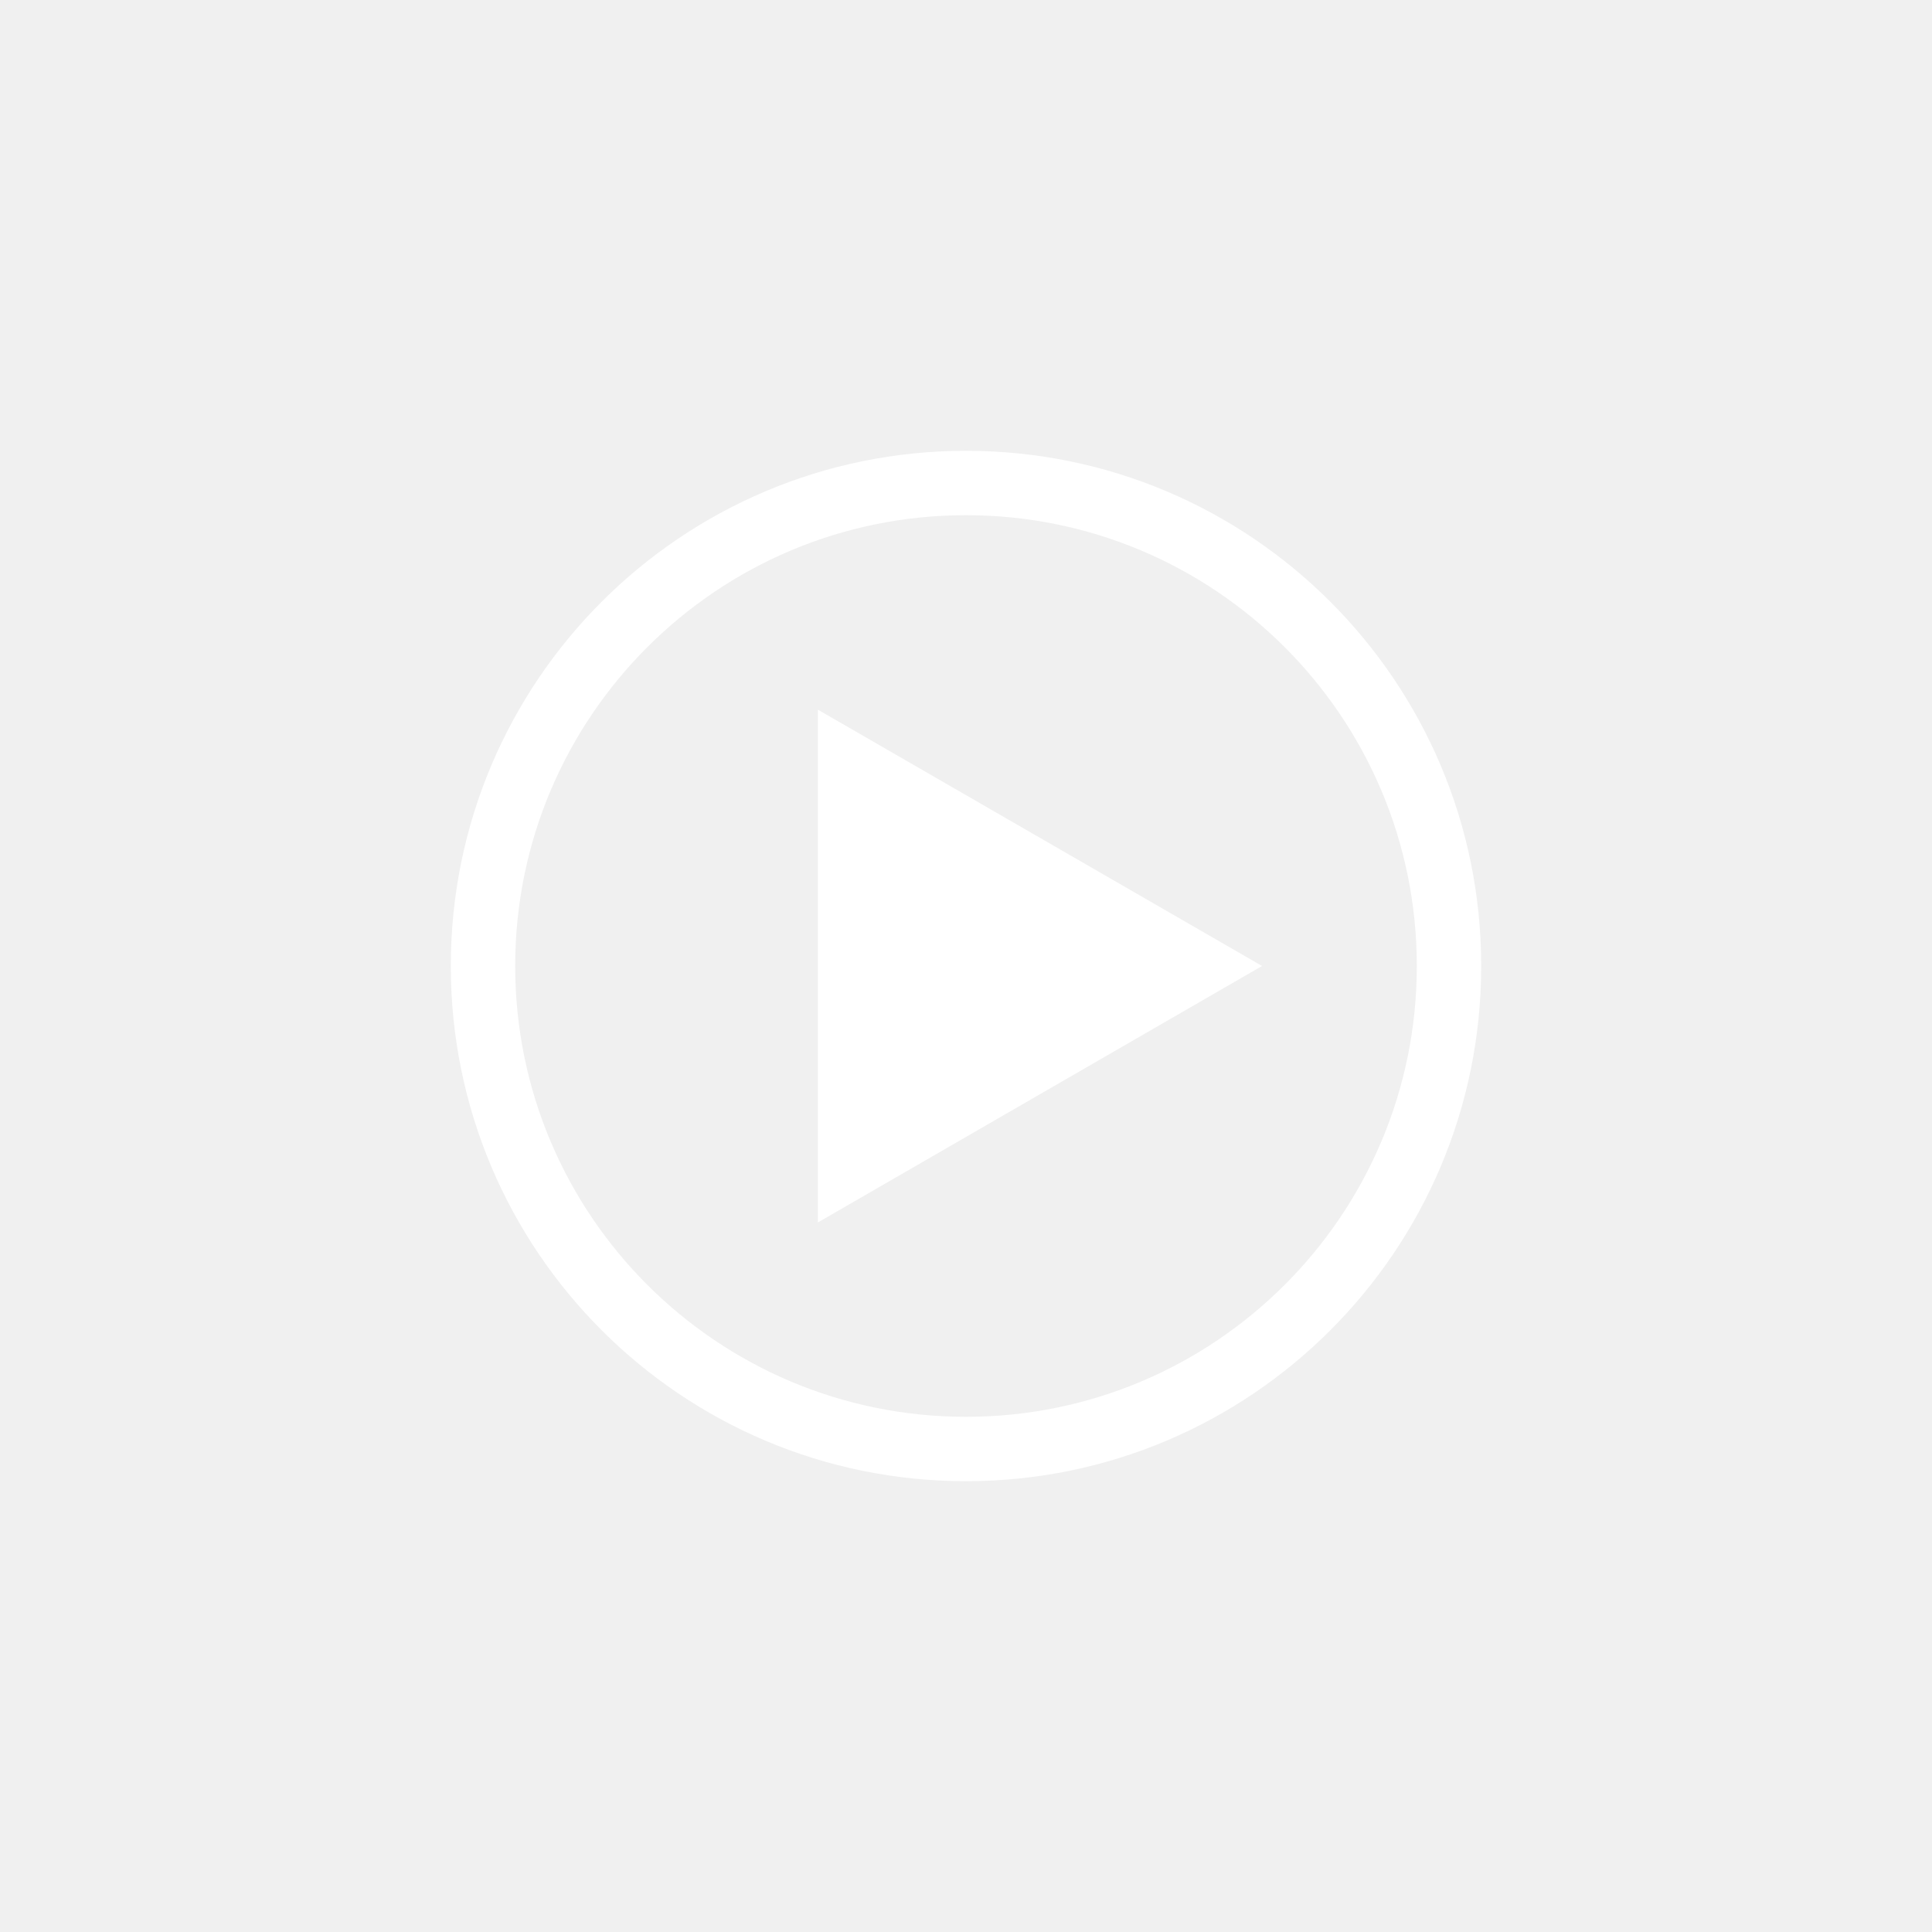
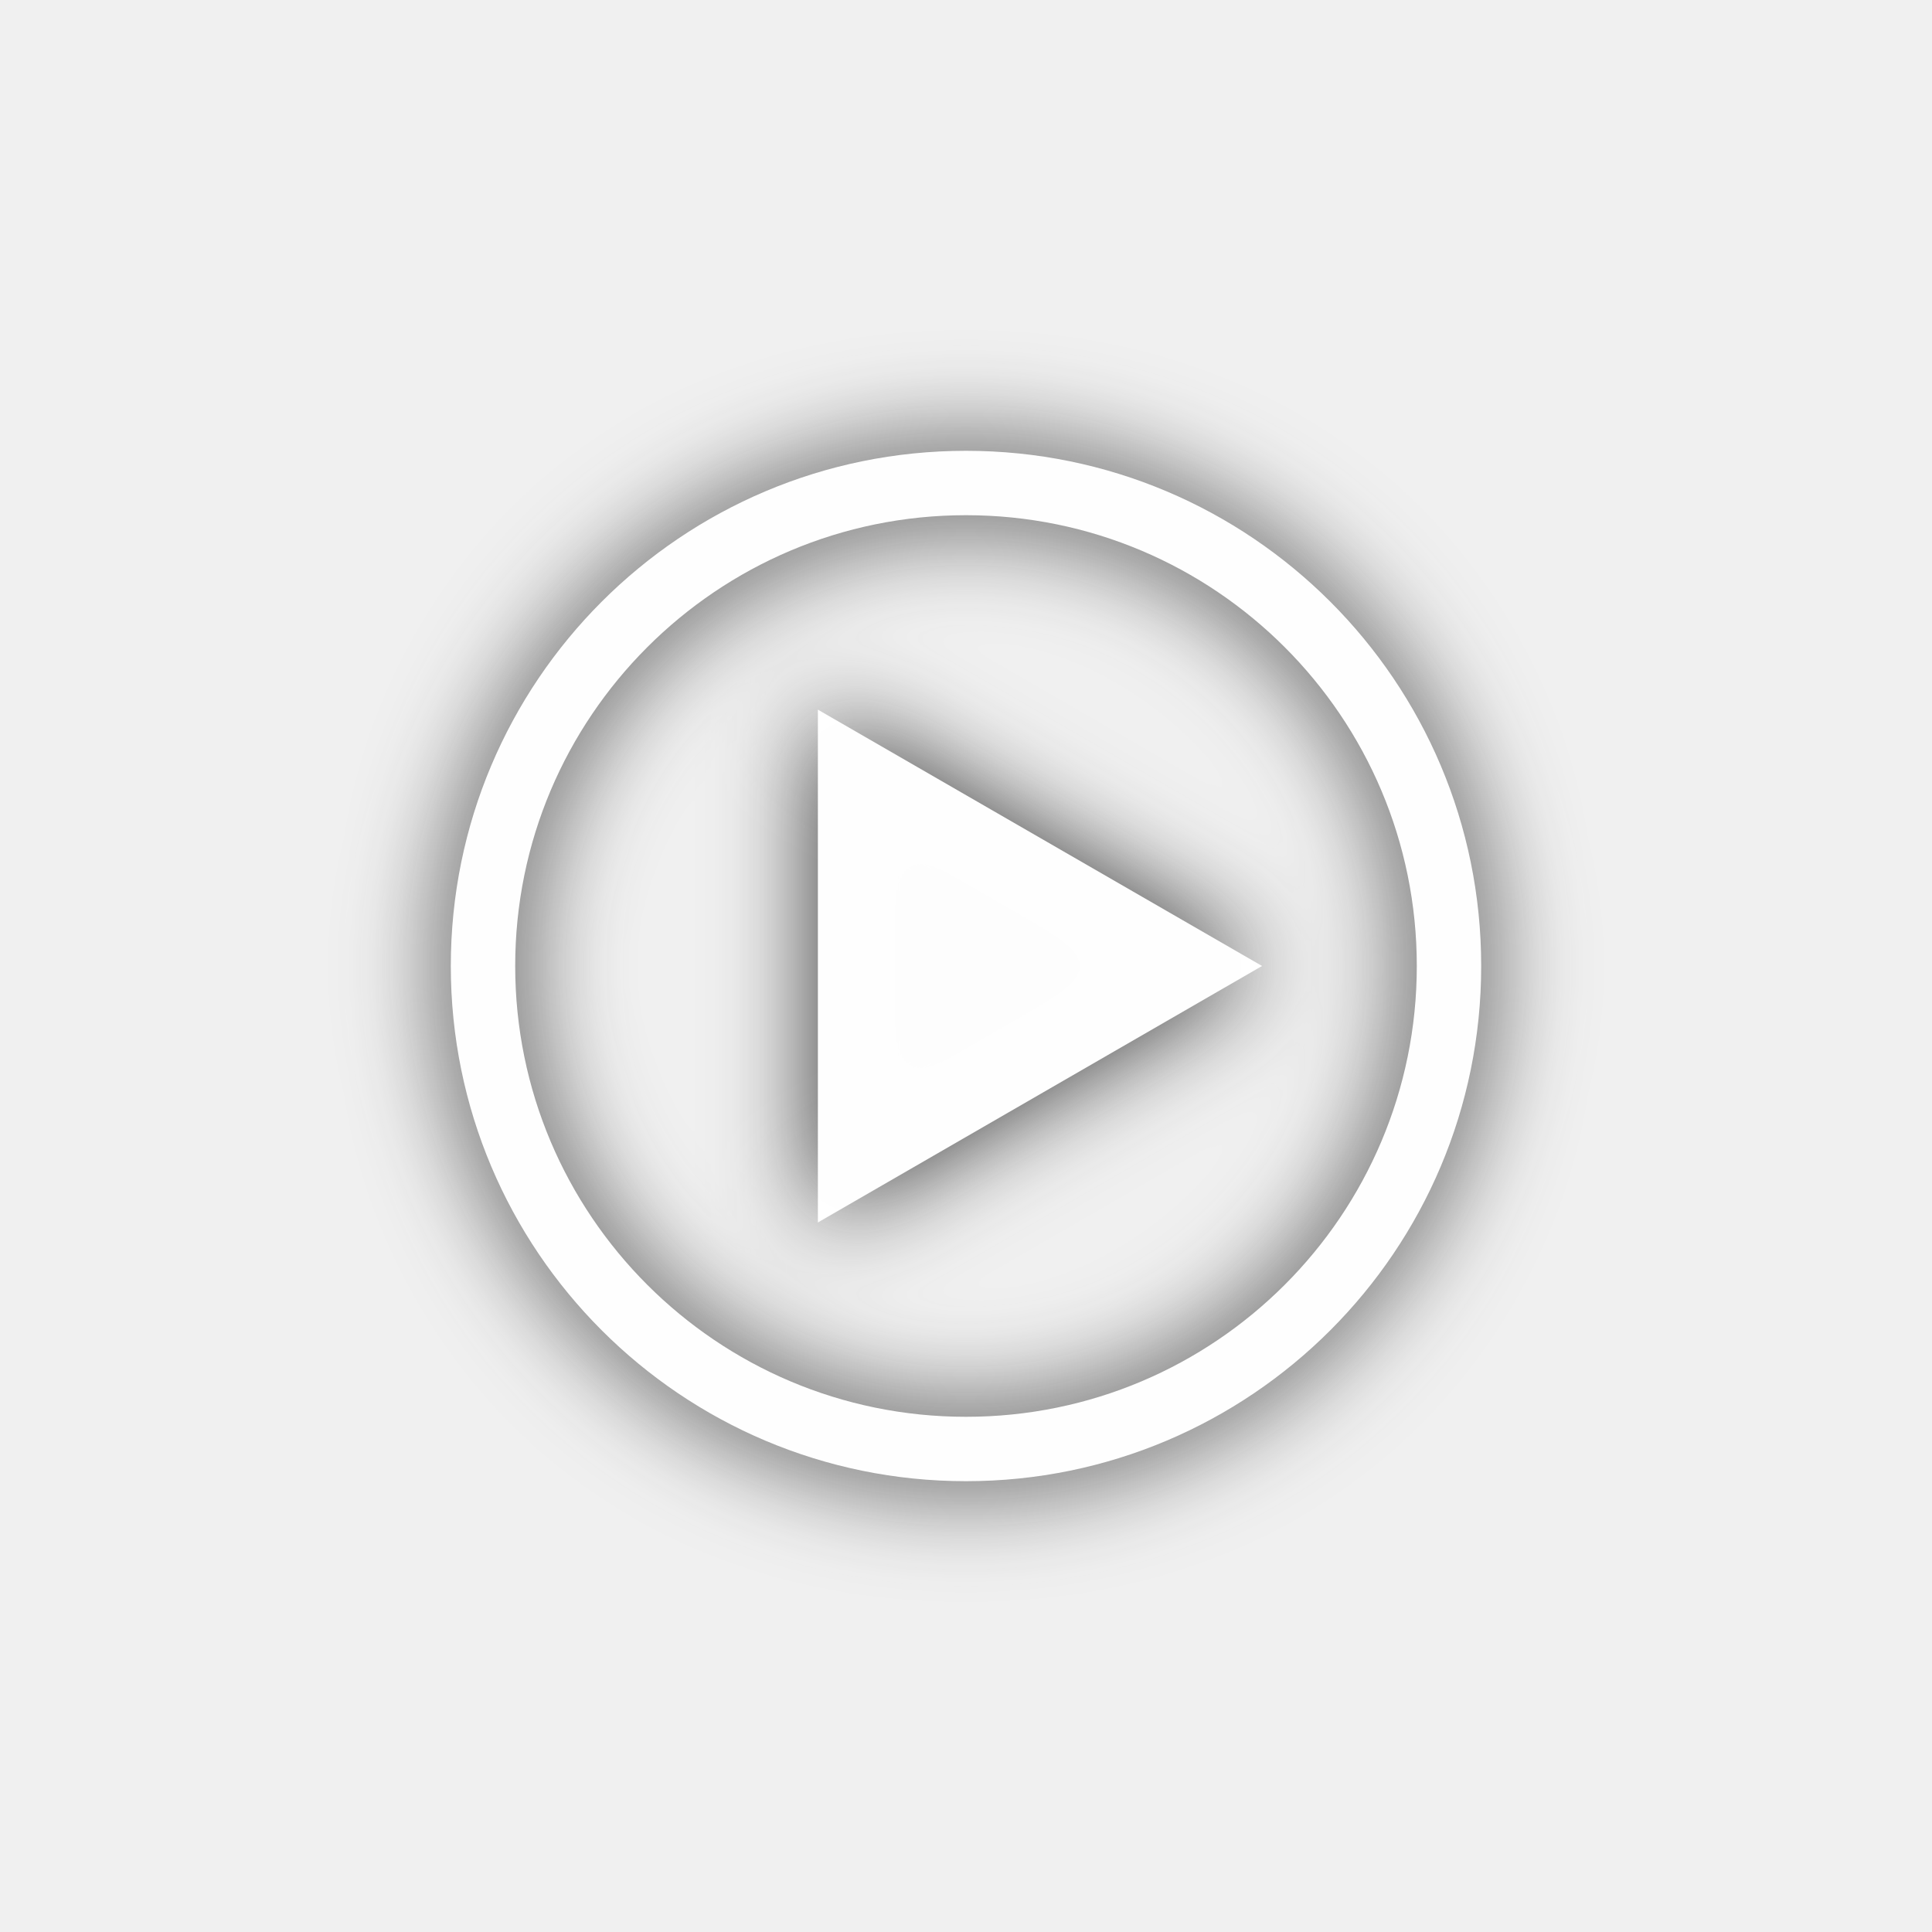
<svg xmlns="http://www.w3.org/2000/svg" width="150" height="150" id="svg2" version="1.1" viewBox="0 0 150 150">
-   <defs id="defs4" />
+   <defs id="defs4">
+     <filter style="color-interpolation-filters:sRGB" id="filter4373" x="-0.12" width="1.24" y="-0.12" height="1.24">
+       <feGaussianBlur stdDeviation="4" id="feGaussianBlur4375" />
+     </filter>
+   </defs>
  <g id="layer1" transform="translate(0,-902.3622)">
-     <path style="opacity:0.99;fill:#ffffff;fill-opacity:1;stroke:none;stroke-width:1.25;stroke-linecap:square;stroke-linejoin:miter;stroke-miterlimit:4;stroke-dasharray:none;stroke-opacity:1" d="M 63.5,997.275 C 74.995,990.637 86.491,983.999 97.986,977.361 86.491,970.727 74.995,964.093 63.5,957.459 c 0,13.272 0,26.544 0,39.816 z" id="path4169" />
-     <path style="opacity:0.99;fill:#ffffff;fill-opacity:1;stroke:none;stroke-width:1.25;stroke-linecap:square;stroke-linejoin:miter;stroke-miterlimit:4;stroke-dasharray:none;stroke-opacity:1" d="M 75 35 A 40 40 0 0 0 35 75 A 40 40 0 0 0 75 115 A 40 40 0 0 0 115 75 A 40 40 0 0 0 75 35 z M 75 40 A 35 35 0 0 1 110 75 A 35 35 0 0 1 75 110 A 35 35 0 0 1 40 75 A 35 35 0 0 1 75 40 z " transform="translate(0,902.3622)" id="path4269" />
+     <g id="g4299" style="fill:#333333;filter:url(#filter4373);fill-opacity:1">
+       <path style="opacity:0.99;fill:#333333;fill-opacity:1;stroke:none;stroke-width:1.25;stroke-linecap:square;stroke-linejoin:miter;stroke-miterlimit:4;stroke-dasharray:none;stroke-opacity:1" d="M 63.5,997.275 C 74.995,990.637 86.491,983.999 97.986,977.361 86.491,970.727 74.995,964.093 63.5,957.459 c 0,13.272 0,26.544 0,39.816 z" id="path4301" />
+       <path style="opacity:0.99;fill:#333333;fill-opacity:1;stroke:none;stroke-width:1.25;stroke-linecap:square;stroke-linejoin:miter;stroke-miterlimit:4;stroke-dasharray:none;stroke-opacity:1" d="M 75 35 A 40 40 0 0 0 35 75 A 40 40 0 0 0 75 115 A 40 40 0 0 0 115 75 A 40 40 0 0 0 75 35 z M 75 40 A 35 35 0 0 1 110 75 A 35 35 0 0 1 75 110 A 35 35 0 0 1 40 75 A 35 35 0 0 1 75 40 z " transform="translate(0,902.3622)" id="path4303" />
+     </g>
+     <g id="g4274">
+       <path id="path4169" d="M 63.5,997.275 C 74.995,990.637 86.491,983.999 97.986,977.361 86.491,970.727 74.995,964.093 63.5,957.459 c 0,13.272 0,26.544 0,39.816 z" style="opacity:0.99;fill:#ffffff;fill-opacity:1;stroke:none;stroke-width:1.25;stroke-linecap:square;stroke-linejoin:miter;stroke-miterlimit:4;stroke-dasharray:none;stroke-opacity:1" />
+       <path id="path4269" transform="translate(0,902.3622)" d="M 75 35 A 40 40 0 0 0 35 75 A 40 40 0 0 0 75 115 A 40 40 0 0 0 115 75 A 40 40 0 0 0 75 35 z M 75 40 A 35 35 0 0 1 110 75 A 35 35 0 0 1 75 110 A 35 35 0 0 1 40 75 A 35 35 0 0 1 75 40 z " style="opacity:0.99;fill:#ffffff;fill-opacity:1;stroke:none;stroke-width:1.25;stroke-linecap:square;stroke-linejoin:miter;stroke-miterlimit:4;stroke-dasharray:none;stroke-opacity:1" />
+     </g>
  </g>
</svg>
